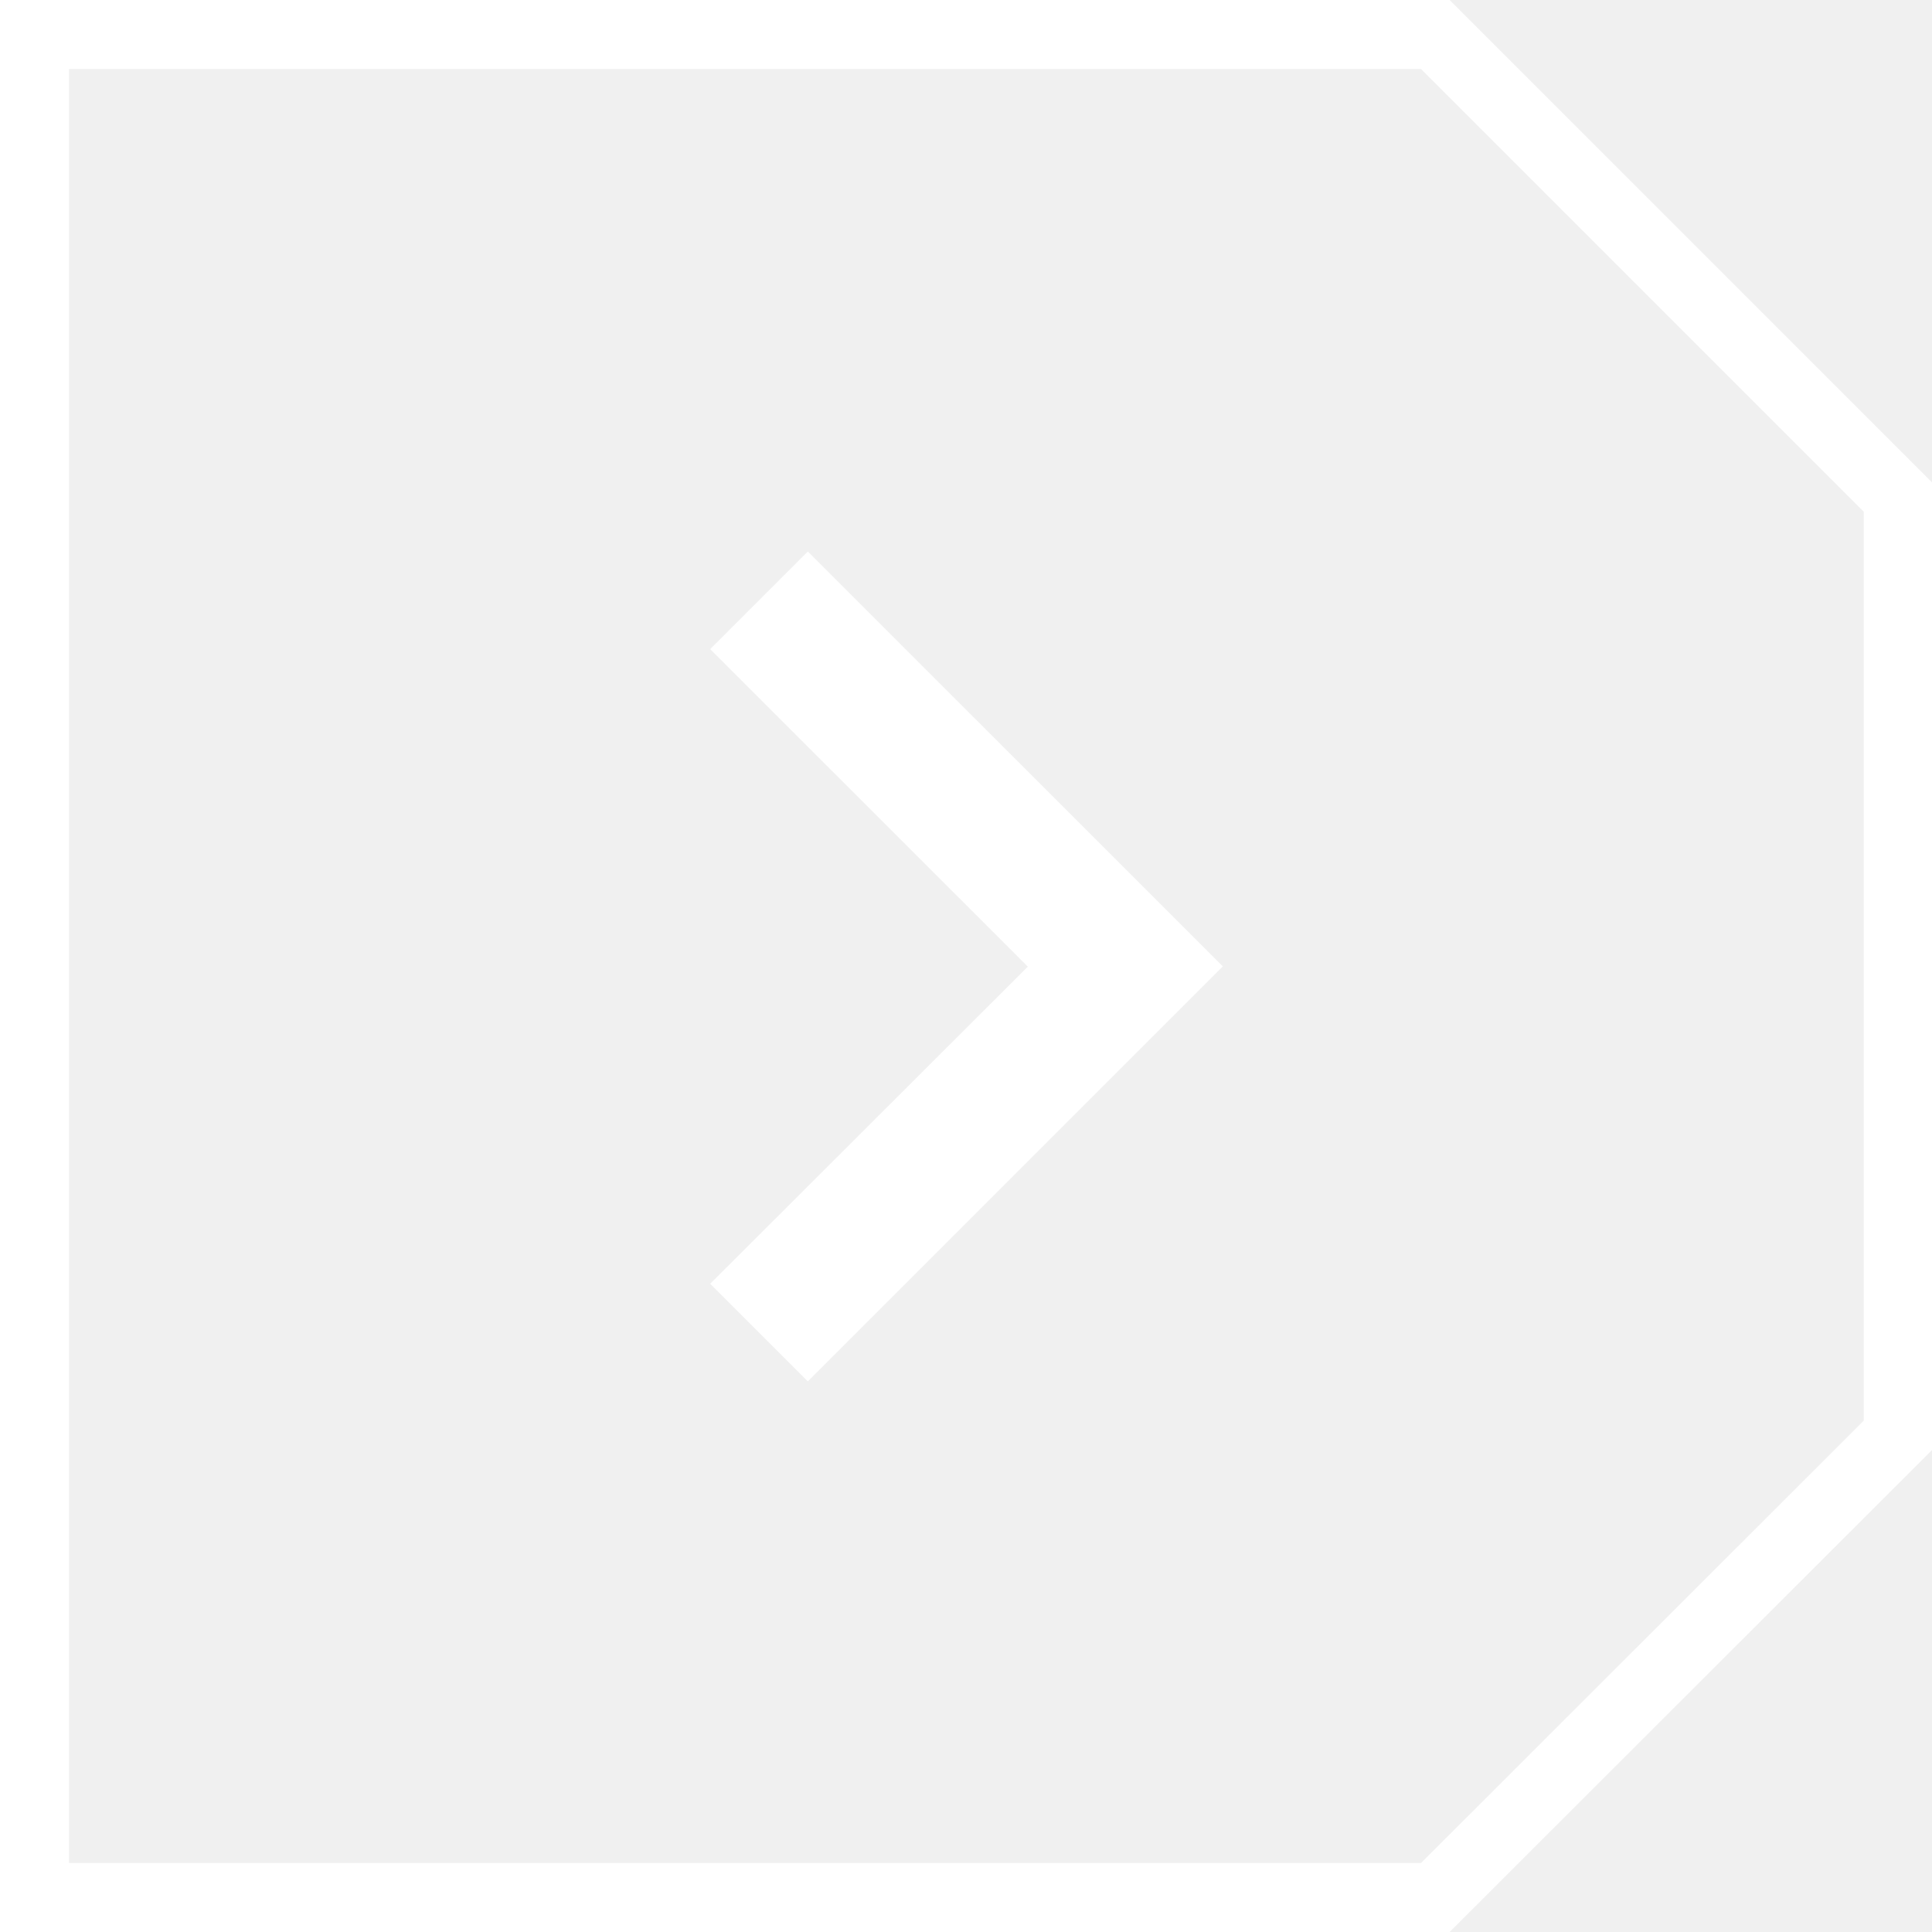
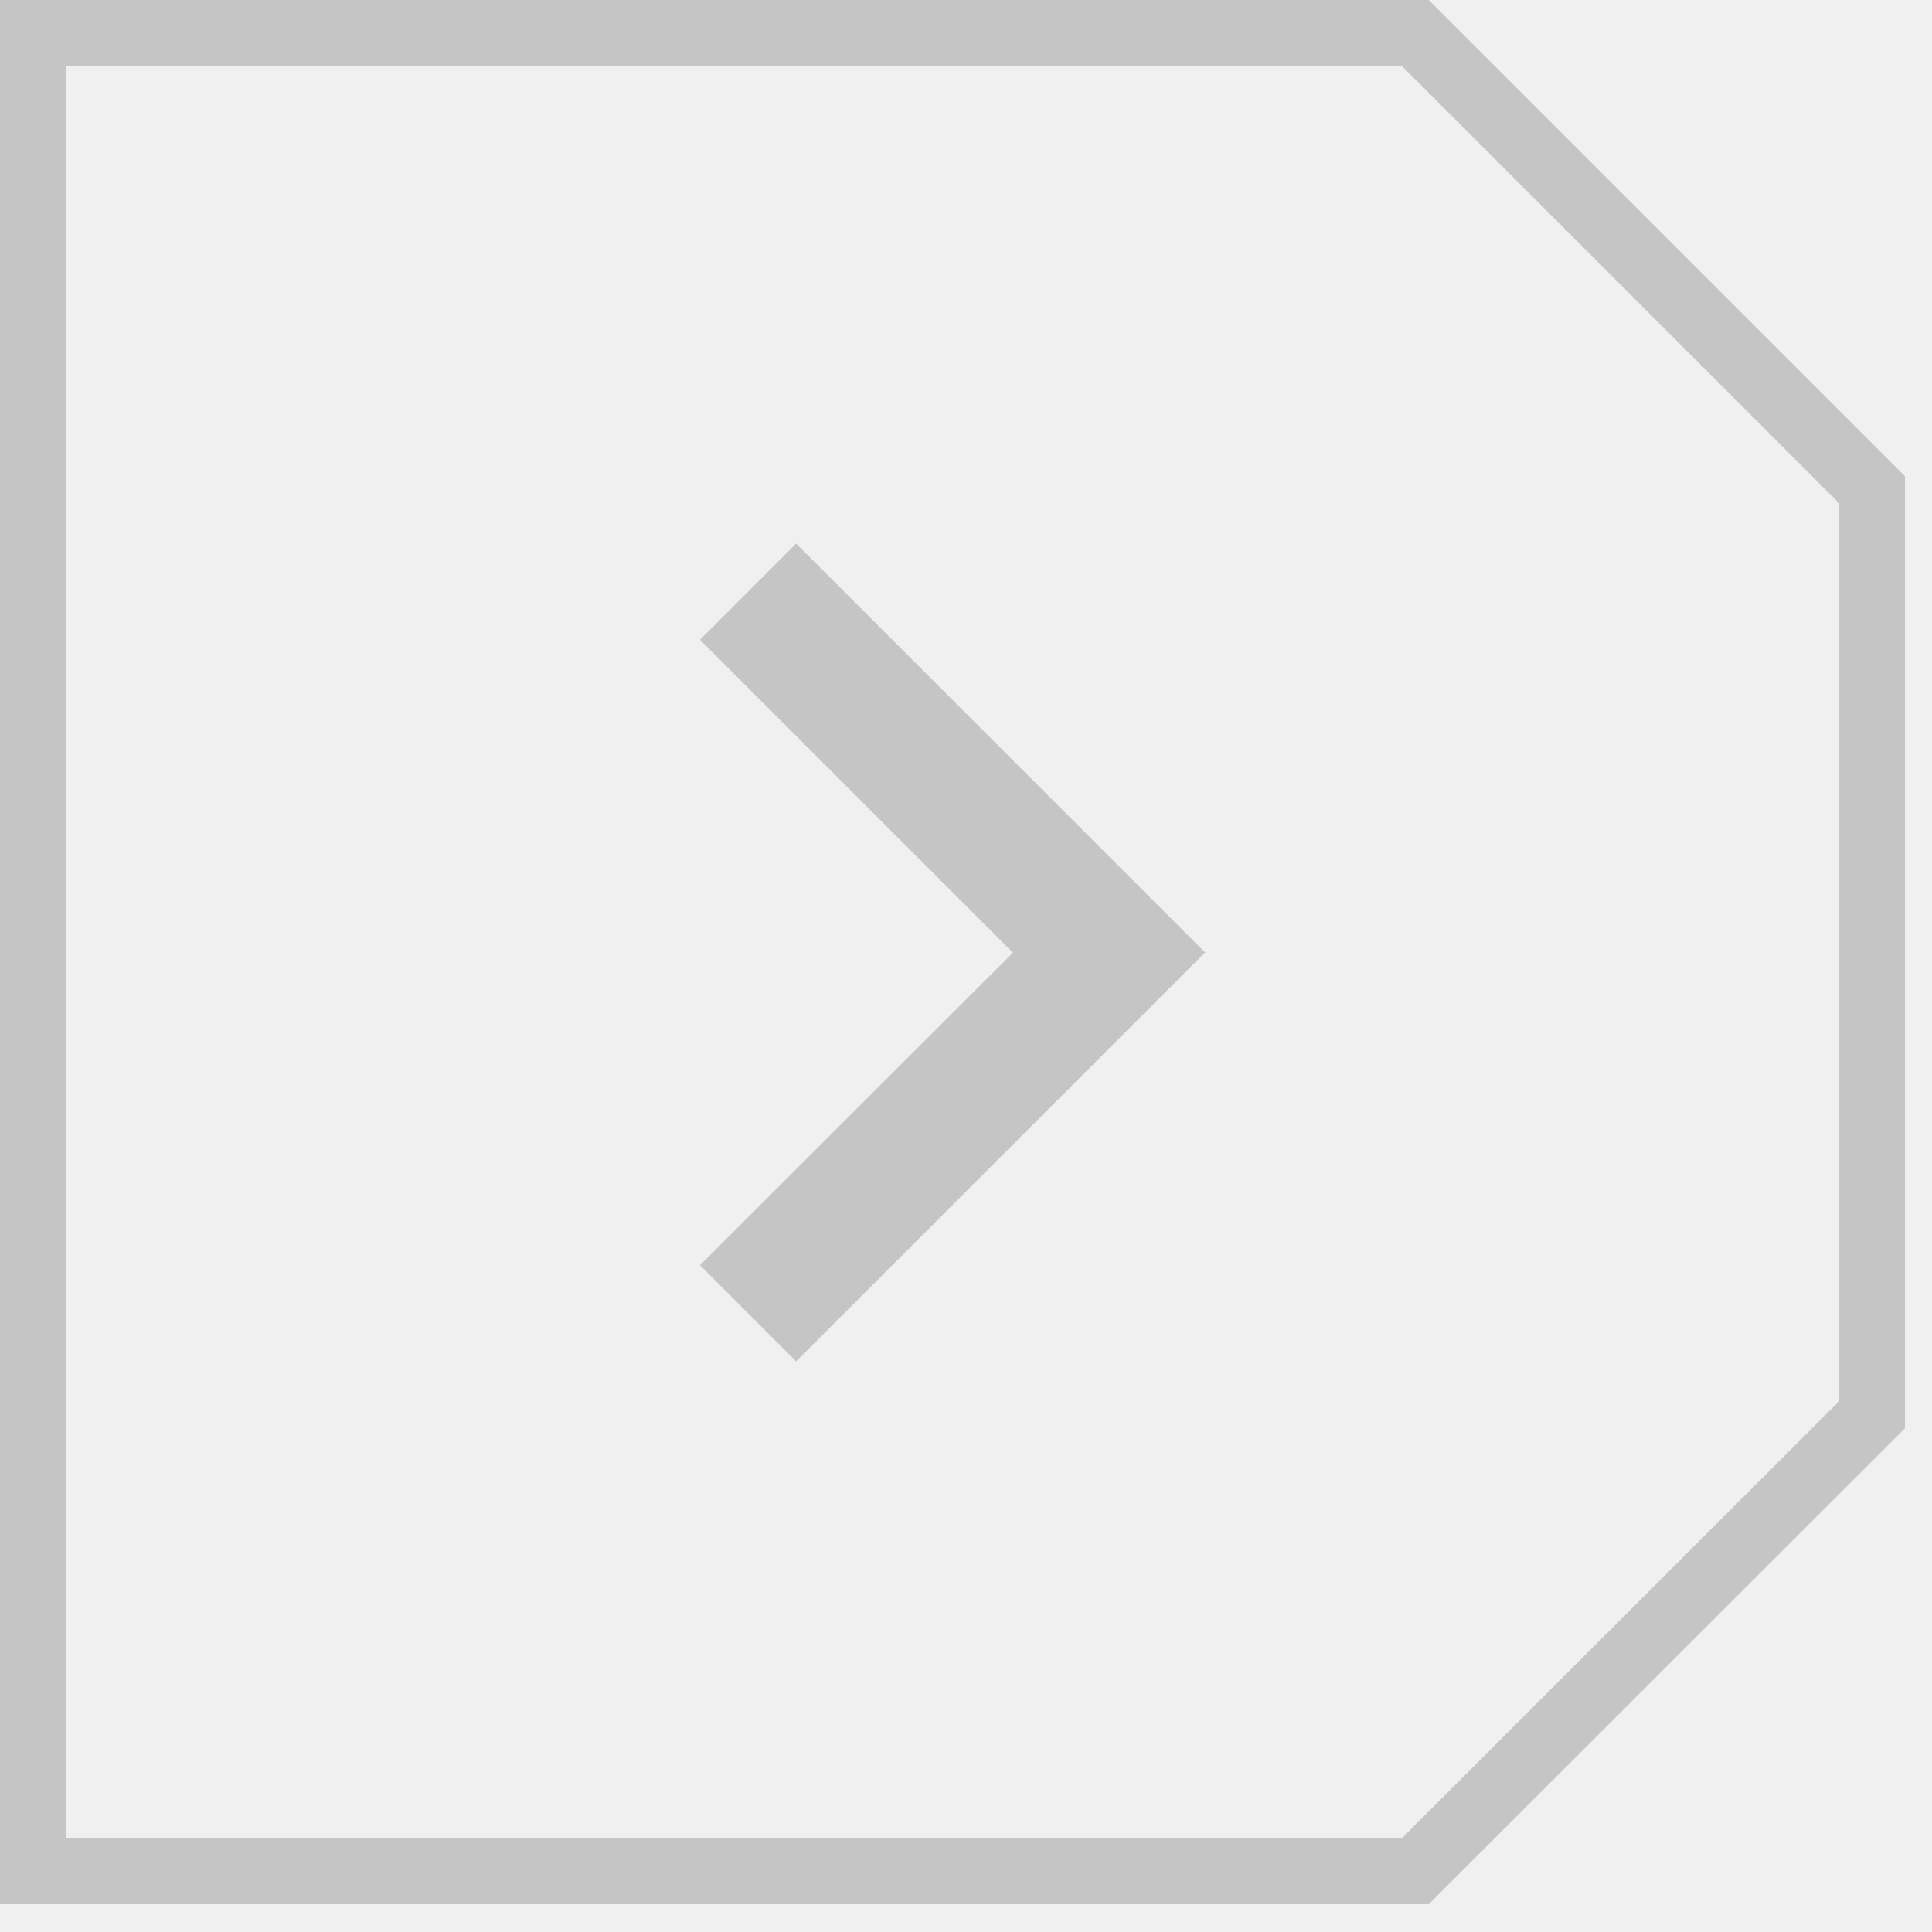
- <svg xmlns="http://www.w3.org/2000/svg" width="15" height="15" viewBox="0 0 15 15" fill="none">
-   <path d="M11.144 0.268L14.738 3.862V11.141L11.144 14.732H0.268V0.268H11.144Z" stroke="white" stroke-width="0.536" />
-   <path d="M9.494 7.503L6.272 4.282L5.514 5.04L7.98 7.505L5.514 9.967L6.272 10.725L9.494 7.503Z" fill="white" />
+ <svg xmlns="http://www.w3.org/2000/svg" width="54" height="54" viewBox="0 0 54 54" fill="none">
+   <path d="M39.554 0.918L52.327 13.691V39.54L39.554 52.304H0.918V0.918H39.554Z" stroke="#C5C5C5" stroke-width="1.835" />
+   <path d="M33.683 26.622L22.253 15.193L19.564 17.882L28.311 26.629L19.564 35.363L22.253 38.052L33.683 26.622Z" fill="#C5C5C5" />
</svg>
